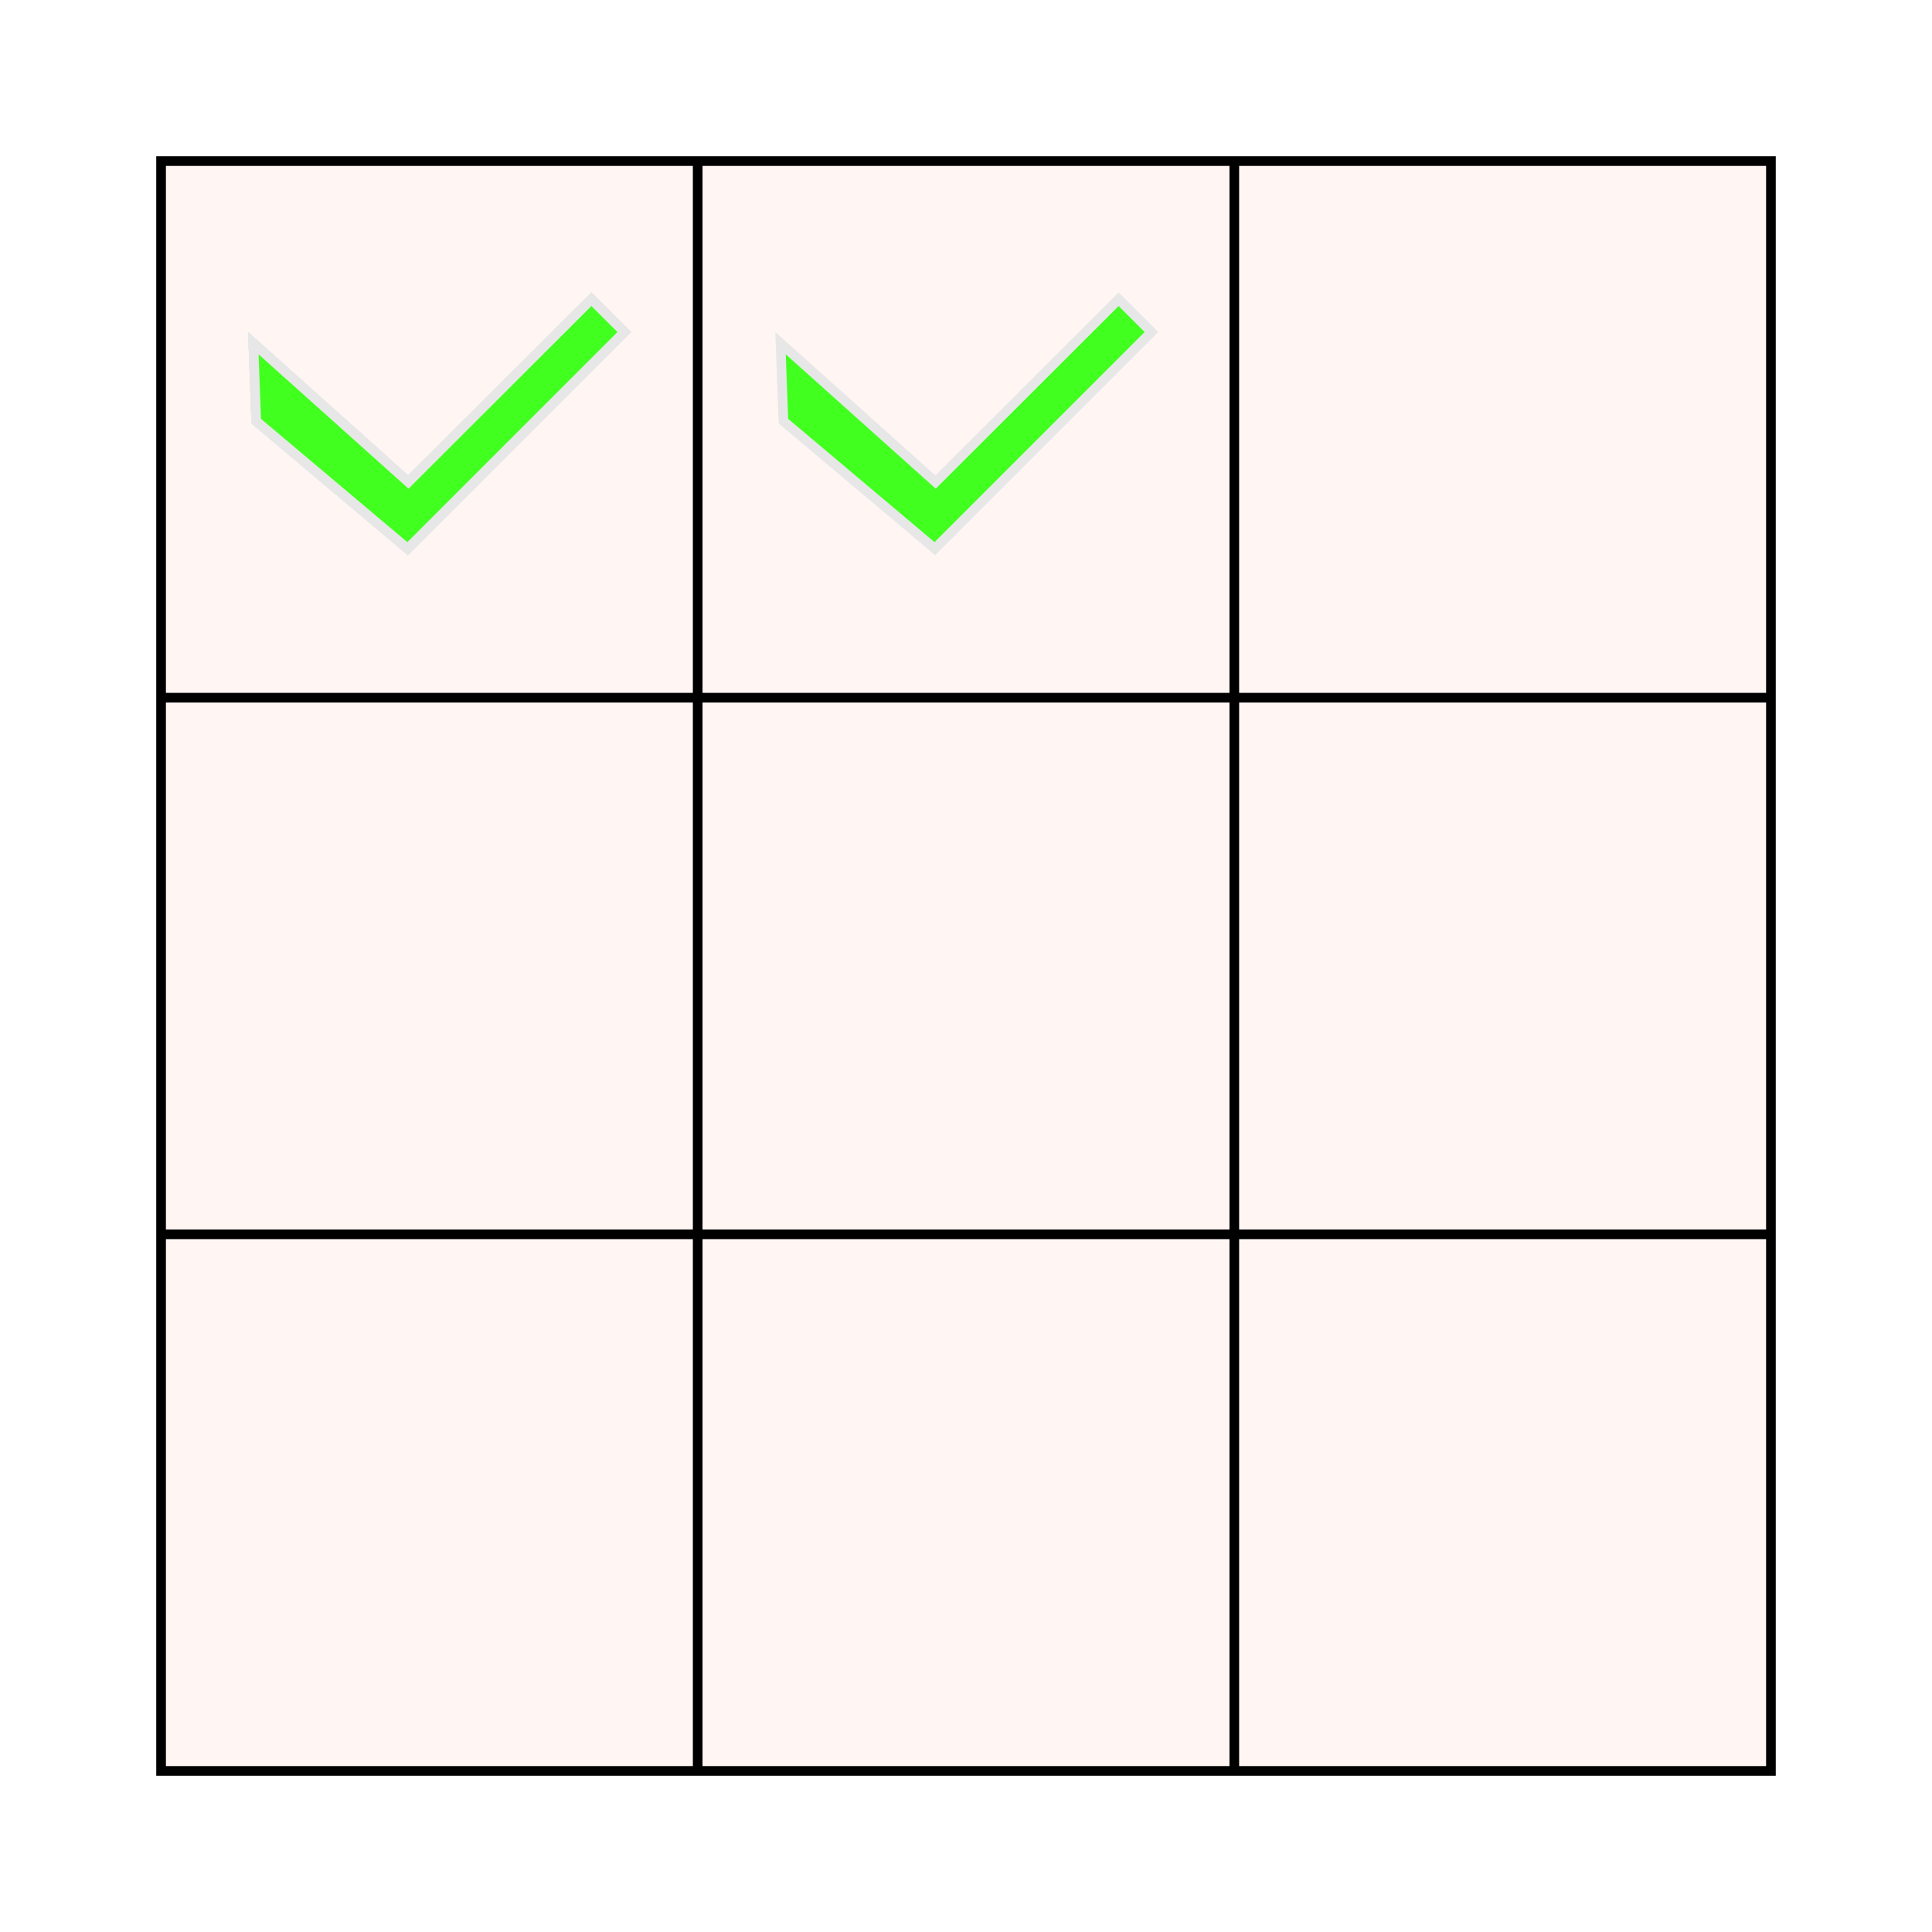
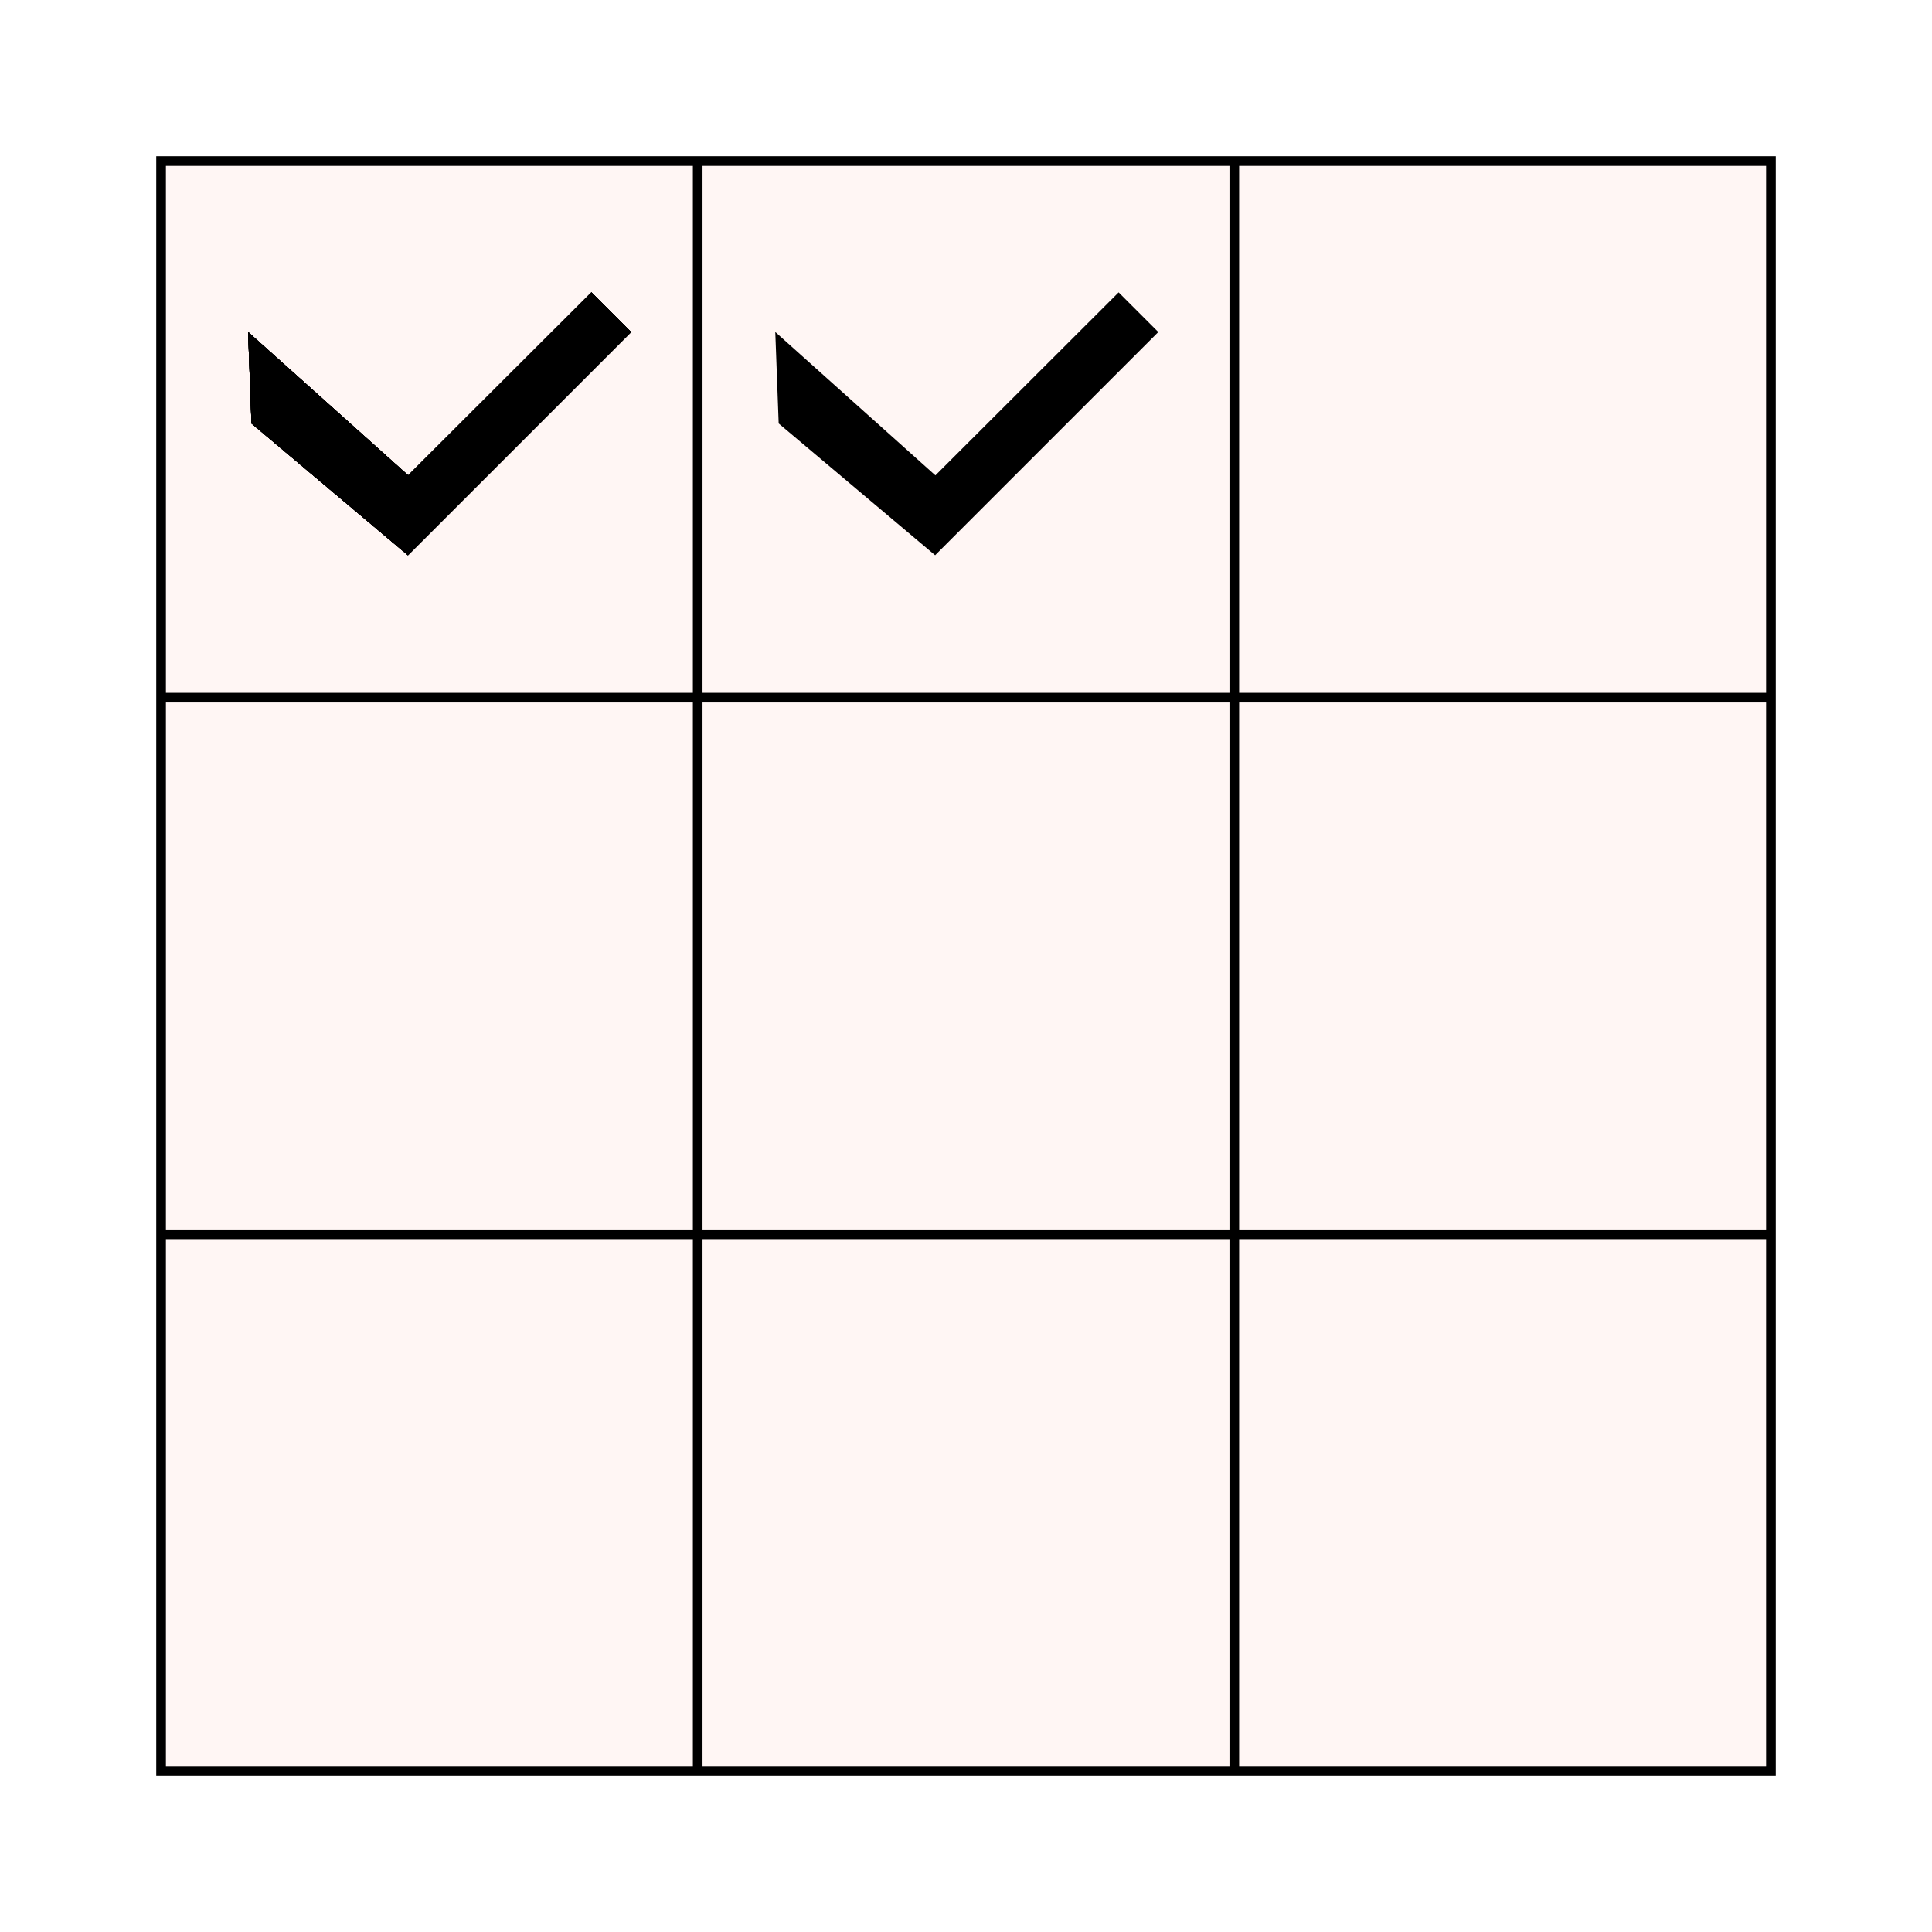
<svg xmlns="http://www.w3.org/2000/svg" version="1.1" id="Layer_1" x="0px" y="0px" viewBox="0 0 800 800" style="enable-background:new 0 0 800 800;" xml:space="preserve">
  <style type="text/css">
	.st0{fill:#FFF6F4;stroke:#000000;stroke-width:4;stroke-miterlimit:10;}
	.st1{fill:none;stroke:#000000;stroke-width:4;stroke-miterlimit:10;}
- 	.st2{fill:#41FF1F;stroke:#E7E7E7;stroke-width:4;stroke-miterlimit:10;}
+ 	.st2{fill:#000000;stroke:#000000;stroke-width:4;stroke-miterlimit:10;}
</style>
  <g>
    <rect x="66.7" y="66.7" class="st0" width="666.6" height="666.6" />
    <line class="st1" x1="66.7" y1="511.1" x2="733.3" y2="511.1" />
    <line class="st1" x1="66.7" y1="288.9" x2="733.3" y2="288.9" />
    <line class="st1" x1="511.1" y1="66.7" x2="511.1" y2="733.3" />
    <line class="st1" x1="288.9" y1="66.7" x2="288.9" y2="733.3" />
  </g>
  <polygon class="st2" points="106.1,174.4 168.8,227.2 258.5,137.5 244.9,123.9 169.1,199.6 104.9,142.1 " />
  <polygon class="st2" points="106.1,174.4 168.8,227.2 258.5,137.5 244.9,123.9 169.1,199.6 104.9,142.1 " />
  <polygon class="st2" points="106.1,174.4 168.8,227.2 258.5,137.5 244.9,123.9 169.1,199.6 104.9,142.1 " />
  <polygon class="st2" points="106.1,174.4 168.8,227.2 258.5,137.5 244.9,123.9 169.1,199.6 104.9,142.1 " />
  <polygon class="st2" points="106.1,174.4 168.8,227.2 258.5,137.5 244.9,123.9 169.1,199.6 104.9,142.1 " />
  <polygon class="st2" points="106.1,174.4 168.8,227.2 258.5,137.5 244.9,123.9 169.1,199.6 104.9,142.1 " />
  <polygon class="st2" points="324.4,174.4 387.1,227.2 476.8,137.5 463.2,123.9 387.4,199.6 323.2,142.1 " />
</svg>
